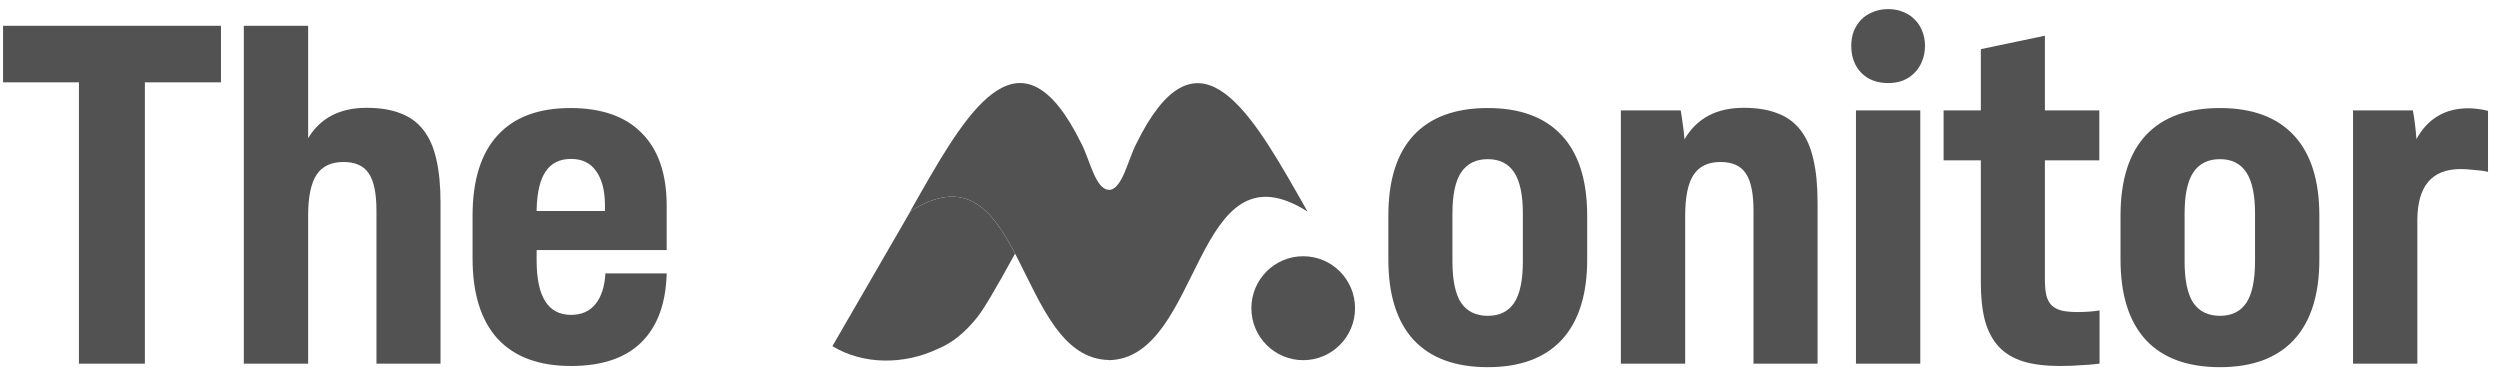
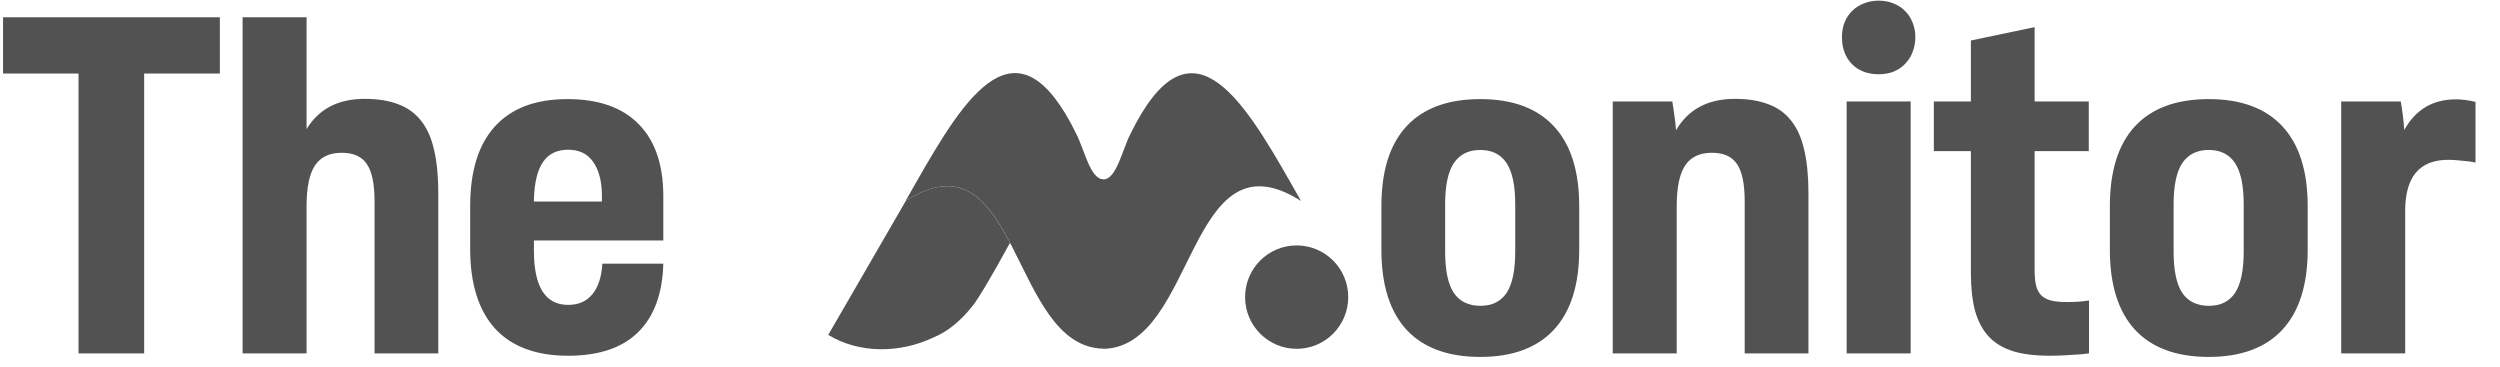
- <svg xmlns="http://www.w3.org/2000/svg" width="220" height="33" viewBox="0 0 220 33" fill="none">
-   <path d="M6.945 7.248H0.269V2.272H19.445V7.248H12.749V32H6.945V7.248ZM21.456 2.272H27.116V12.161C28.194 10.378 29.907 9.487 32.257 9.487C33.418 9.487 34.406 9.645 35.221 9.963C36.051 10.267 36.728 10.758 37.253 11.435C37.778 12.099 38.158 12.955 38.393 14.006C38.642 15.056 38.766 16.328 38.766 17.82V32H33.128V18.525C33.128 17.005 32.9 15.913 32.444 15.25C32.001 14.586 31.262 14.255 30.225 14.255C29.147 14.255 28.36 14.628 27.862 15.374C27.364 16.12 27.116 17.323 27.116 18.981V32H21.456V2.272ZM47.224 22.92C47.224 26.113 48.233 27.709 50.251 27.709C51.163 27.709 51.875 27.398 52.386 26.776C52.911 26.14 53.209 25.235 53.278 24.06H58.668C58.599 26.714 57.852 28.738 56.429 30.134C55.019 31.516 52.96 32.207 50.251 32.207C47.418 32.207 45.262 31.406 43.783 29.803C42.318 28.186 41.586 25.829 41.586 22.733V18.981C41.586 15.872 42.318 13.515 43.783 11.912C45.248 10.309 47.383 9.507 50.189 9.507C52.939 9.507 55.033 10.24 56.47 11.705C57.921 13.156 58.654 15.264 58.668 18.027V22.008H47.224V22.92ZM53.236 18.567V17.986C53.222 16.728 52.96 15.747 52.449 15.042C51.951 14.338 51.218 13.985 50.251 13.985C49.27 13.985 48.531 14.344 48.033 15.063C47.535 15.782 47.266 16.894 47.224 18.401V18.567H53.236Z" fill="#525252" />
-   <path d="M122.175 18.981C122.175 15.872 122.914 13.515 124.393 11.912C125.886 10.309 128.063 9.507 130.923 9.507C133.77 9.507 135.94 10.309 137.433 11.912C138.925 13.515 139.672 15.872 139.672 18.981V22.837C139.672 25.933 138.925 28.289 137.433 29.906C135.94 31.509 133.77 32.311 130.923 32.311C128.063 32.311 125.886 31.509 124.393 29.906C122.914 28.289 122.175 25.933 122.175 22.837V18.981ZM127.814 23.003C127.814 24.661 128.069 25.878 128.581 26.651C129.106 27.412 129.887 27.792 130.923 27.792C131.96 27.792 132.734 27.412 133.245 26.651C133.757 25.878 134.012 24.661 134.012 23.003V18.795C134.012 17.15 133.757 15.941 133.245 15.167C132.734 14.393 131.96 14.006 130.923 14.006C129.887 14.006 129.106 14.393 128.581 15.167C128.069 15.941 127.814 17.15 127.814 18.795V23.003ZM142.636 9.715H147.902C147.971 10.101 148.033 10.516 148.088 10.958C148.157 11.387 148.206 11.822 148.233 12.264C149.311 10.412 151.046 9.487 153.437 9.487C154.598 9.487 155.586 9.645 156.401 9.963C157.231 10.267 157.908 10.758 158.433 11.435C158.958 12.099 159.338 12.955 159.573 14.006C159.822 15.056 159.946 16.328 159.946 17.82V32H154.308V18.525C154.308 17.005 154.08 15.913 153.623 15.25C153.181 14.586 152.442 14.255 151.405 14.255C150.327 14.255 149.539 14.628 149.042 15.374C148.544 16.12 148.296 17.323 148.296 18.981V32H142.636V9.715ZM163.325 9.715H168.985V32H163.325V9.715ZM162.911 4.034C162.911 3.551 162.987 3.115 163.139 2.728C163.305 2.328 163.526 1.989 163.802 1.713C164.092 1.422 164.438 1.201 164.839 1.049C165.24 0.883 165.682 0.8 166.165 0.8C166.649 0.8 167.085 0.883 167.472 1.049C167.872 1.201 168.211 1.422 168.487 1.713C168.778 1.989 168.999 2.328 169.151 2.728C169.317 3.115 169.399 3.551 169.399 4.034C169.399 4.518 169.317 4.96 169.151 5.361C168.999 5.762 168.778 6.107 168.487 6.398C168.211 6.688 167.872 6.916 167.472 7.082C167.085 7.234 166.649 7.31 166.165 7.31C165.184 7.31 164.396 7.013 163.802 6.418C163.208 5.81 162.911 5.016 162.911 4.034ZM179.951 24.599C179.951 25.152 179.993 25.615 180.076 25.988C180.172 26.361 180.331 26.658 180.553 26.88C180.774 27.087 181.071 27.239 181.444 27.336C181.817 27.419 182.28 27.46 182.833 27.46C183.206 27.46 183.565 27.446 183.911 27.419C184.256 27.391 184.54 27.356 184.761 27.315V32C184.65 32.014 184.464 32.035 184.201 32.062C183.952 32.09 183.662 32.111 183.33 32.124C183.013 32.152 182.667 32.173 182.294 32.187C181.935 32.2 181.589 32.207 181.257 32.207C180.014 32.207 178.949 32.076 178.065 31.813C177.18 31.537 176.462 31.109 175.909 30.528C175.356 29.934 174.948 29.174 174.686 28.248C174.437 27.322 174.313 26.195 174.313 24.869V14.109H171.037V9.715H174.313V4.325L179.951 3.143V9.715H184.74V14.109H179.951V24.599ZM186.606 18.981C186.606 15.872 187.345 13.515 188.824 11.912C190.317 10.309 192.493 9.507 195.354 9.507C198.201 9.507 200.371 10.309 201.864 11.912C203.356 13.515 204.103 15.872 204.103 18.981V22.837C204.103 25.933 203.356 28.289 201.864 29.906C200.371 31.509 198.201 32.311 195.354 32.311C192.493 32.311 190.317 31.509 188.824 29.906C187.345 28.289 186.606 25.933 186.606 22.837V18.981ZM192.245 23.003C192.245 24.661 192.5 25.878 193.012 26.651C193.537 27.412 194.318 27.792 195.354 27.792C196.391 27.792 197.165 27.412 197.676 26.651C198.187 25.878 198.443 24.661 198.443 23.003V18.795C198.443 17.15 198.187 15.941 197.676 15.167C197.165 14.393 196.391 14.006 195.354 14.006C194.318 14.006 193.537 14.393 193.012 15.167C192.5 15.941 192.245 17.15 192.245 18.795V23.003ZM207.067 9.715H212.333C212.402 10.088 212.464 10.495 212.519 10.938C212.575 11.366 212.616 11.801 212.644 12.244C213.639 10.433 215.166 9.528 217.225 9.528C217.474 9.528 217.757 9.549 218.075 9.59C218.407 9.632 218.697 9.687 218.946 9.756V15.125C218.794 15.084 218.614 15.049 218.407 15.022C218.199 14.994 217.985 14.973 217.764 14.959C217.543 14.932 217.322 14.911 217.101 14.897C216.893 14.883 216.707 14.877 216.541 14.877C213.998 14.877 212.727 16.383 212.727 19.396V32H207.067V9.715Z" fill="#525252" />
-   <path fill-rule="evenodd" clip-rule="evenodd" d="M114.144 16.998C109.747 9.285 105.202 2.019 99.98 12.678C99.266 14.048 98.746 16.711 97.579 16.711V16.698C96.413 16.698 95.893 14.035 95.178 12.665C89.957 2.006 85.412 9.272 81.014 16.984C80.684 17.566 80.366 18.121 80.094 18.603C90.171 12.209 89.322 31.528 97.579 31.681V31.695C105.837 31.541 104.988 12.222 115.065 18.617C114.793 18.134 114.475 17.579 114.144 16.998Z" fill="#525252" />
-   <path d="M80.126 18.583C84.987 15.518 87.299 18.455 89.326 22.319C87.648 25.381 86.539 27.249 85.996 27.925C84.974 29.198 83.859 30.163 82.487 30.719C79.603 32.078 76.018 32.141 73.25 30.462L80.126 18.583Z" fill="#525252" />
-   <path fill-rule="evenodd" clip-rule="evenodd" d="M114.683 31.695C117.202 31.695 119.244 29.647 119.244 27.122C119.244 24.596 117.202 22.549 114.683 22.549C112.163 22.549 110.121 24.596 110.121 27.122C110.121 29.647 112.163 31.695 114.683 31.695Z" fill="#525252" />
+ <svg xmlns="http://www.w3.org/2000/svg" width="191" height="28" viewBox="0 0 191 28" fill="none">
+   <path d="M5.999 5.619H0.233V1.321H16.797V5.619H11.013V27H5.999V5.619ZM18.534 1.321H23.422V9.863C24.354 8.323 25.834 7.553 27.863 7.553C28.866 7.553 29.72 7.69 30.424 7.965C31.14 8.227 31.725 8.651 32.179 9.236C32.633 9.809 32.961 10.549 33.164 11.457C33.379 12.364 33.486 13.462 33.486 14.752V27H28.615V15.361C28.615 14.047 28.418 13.104 28.024 12.531C27.642 11.958 27.004 11.672 26.108 11.672C25.177 11.672 24.497 11.994 24.067 12.639C23.637 13.283 23.422 14.322 23.422 15.754V27H18.534V1.321ZM40.792 19.157C40.792 21.914 41.664 23.293 43.407 23.293C44.194 23.293 44.809 23.025 45.251 22.487C45.705 21.938 45.961 21.156 46.021 20.142H50.677C50.617 22.434 49.972 24.183 48.743 25.388C47.525 26.582 45.746 27.179 43.407 27.179C40.959 27.179 39.097 26.487 37.82 25.102C36.554 23.705 35.921 21.67 35.921 18.996V15.754C35.921 13.068 36.554 11.033 37.82 9.648C39.085 8.263 40.929 7.571 43.353 7.571C45.728 7.571 47.537 8.204 48.779 9.469C50.032 10.723 50.665 12.543 50.677 14.931V18.369H40.792V19.157ZM45.985 15.396V14.895C45.973 13.809 45.746 12.961 45.305 12.352C44.875 11.743 44.242 11.439 43.407 11.439C42.559 11.439 41.92 11.749 41.49 12.37C41.061 12.991 40.828 13.952 40.792 15.253V15.396H45.985Z" fill="#525252" />
+   <path d="M105.539 15.754C105.539 13.068 106.177 11.033 107.455 9.648C108.744 8.263 110.624 7.571 113.095 7.571C115.555 7.571 117.429 8.263 118.718 9.648C120.007 11.033 120.652 13.068 120.652 15.754V19.085C120.652 21.759 120.007 23.795 118.718 25.191C117.429 26.576 115.555 27.269 113.095 27.269C110.624 27.269 108.744 26.576 107.455 25.191C106.177 23.795 105.539 21.759 105.539 19.085V15.754ZM110.409 19.228C110.409 20.661 110.63 21.712 111.072 22.38C111.526 23.037 112.2 23.365 113.095 23.365C113.991 23.365 114.659 23.037 115.101 22.38C115.543 21.712 115.763 20.661 115.763 19.228V15.593C115.763 14.173 115.543 13.128 115.101 12.46C114.659 11.791 113.991 11.457 113.095 11.457C112.2 11.457 111.526 11.791 111.072 12.46C110.63 13.128 110.409 14.173 110.409 15.593V19.228ZM123.213 7.75H127.761C127.821 8.084 127.875 8.442 127.922 8.824C127.982 9.194 128.024 9.571 128.048 9.953C128.979 8.353 130.477 7.553 132.542 7.553C133.545 7.553 134.399 7.69 135.103 7.965C135.819 8.227 136.404 8.651 136.858 9.236C137.312 9.809 137.64 10.549 137.843 11.457C138.058 12.364 138.165 13.462 138.165 14.752V27H133.294V15.361C133.294 14.047 133.097 13.104 132.704 12.531C132.321 11.958 131.683 11.672 130.787 11.672C129.856 11.672 129.176 11.994 128.746 12.639C128.316 13.283 128.101 14.322 128.101 15.754V27H123.213V7.75ZM141.084 7.75H145.973V27H141.084V7.75ZM140.726 2.843C140.726 2.426 140.792 2.05 140.923 1.715C141.066 1.369 141.257 1.077 141.496 0.838C141.747 0.587 142.045 0.396 142.391 0.265C142.737 0.122 143.119 0.05 143.537 0.05C143.955 0.05 144.331 0.122 144.665 0.265C145.012 0.396 145.304 0.587 145.543 0.838C145.794 1.077 145.985 1.369 146.116 1.715C146.259 2.05 146.331 2.426 146.331 2.843C146.331 3.261 146.259 3.643 146.116 3.99C145.985 4.336 145.794 4.634 145.543 4.885C145.304 5.136 145.012 5.333 144.665 5.476C144.331 5.607 143.955 5.673 143.537 5.673C142.69 5.673 142.009 5.416 141.496 4.903C140.983 4.378 140.726 3.691 140.726 2.843ZM155.445 20.607C155.445 21.085 155.481 21.485 155.553 21.807C155.636 22.129 155.774 22.386 155.965 22.577C156.156 22.756 156.412 22.887 156.735 22.971C157.057 23.043 157.457 23.078 157.934 23.078C158.257 23.078 158.567 23.066 158.866 23.043C159.164 23.019 159.409 22.989 159.6 22.953V27C159.504 27.012 159.343 27.03 159.116 27.054C158.901 27.078 158.651 27.096 158.364 27.107C158.09 27.131 157.791 27.149 157.469 27.161C157.158 27.173 156.86 27.179 156.574 27.179C155.499 27.179 154.58 27.066 153.816 26.839C153.052 26.6 152.431 26.23 151.954 25.729C151.476 25.215 151.124 24.559 150.897 23.759C150.682 22.959 150.575 21.986 150.575 20.84V11.546H147.745V7.75H150.575V3.094L155.445 2.073V7.75H159.582V11.546H155.445V20.607ZM161.194 15.754C161.194 13.068 161.832 11.033 163.11 9.648C164.399 8.263 166.279 7.571 168.75 7.571C171.21 7.571 173.084 8.263 174.373 9.648C175.662 11.033 176.307 13.068 176.307 15.754V19.085C176.307 21.759 175.662 23.795 174.373 25.191C173.084 26.576 171.21 27.269 168.75 27.269C166.279 27.269 164.399 26.576 163.11 25.191C161.832 23.795 161.194 21.759 161.194 19.085V15.754ZM166.064 19.228C166.064 20.661 166.285 21.712 166.727 22.38C167.18 23.037 167.855 23.365 168.75 23.365C169.646 23.365 170.314 23.037 170.756 22.38C171.198 21.712 171.418 20.661 171.418 19.228V15.593C171.418 14.173 171.198 13.128 170.756 12.46C170.314 11.791 169.646 11.457 168.75 11.457C167.855 11.457 167.18 11.791 166.727 12.46C166.285 13.128 166.064 14.173 166.064 15.593V19.228ZM178.868 7.75H183.416C183.476 8.072 183.53 8.424 183.577 8.806C183.625 9.177 183.661 9.553 183.685 9.935C184.544 8.371 185.863 7.589 187.642 7.589C187.857 7.589 188.102 7.607 188.376 7.643C188.663 7.678 188.914 7.726 189.128 7.786V12.424C188.997 12.388 188.842 12.358 188.663 12.334C188.484 12.31 188.299 12.292 188.108 12.28C187.917 12.257 187.726 12.239 187.535 12.227C187.356 12.215 187.194 12.209 187.051 12.209C184.855 12.209 183.756 13.51 183.756 16.113V27H178.868V7.75Z" fill="#525252" />
+   <path fill-rule="evenodd" clip-rule="evenodd" d="M98.604 13.955C94.806 7.293 90.879 1.017 86.369 10.224C85.752 11.407 85.303 13.708 84.295 13.708V13.696C83.288 13.696 82.838 11.396 82.221 10.212C77.711 1.005 73.785 7.282 69.987 13.944C69.701 14.446 69.426 14.925 69.191 15.342C77.896 9.818 77.163 26.506 84.295 26.639V26.651C91.428 26.518 90.695 9.83 99.399 15.354C99.164 14.937 98.89 14.458 98.604 13.955Z" fill="#525252" />
+   <path d="M69.216 15.325C73.416 12.677 75.413 15.215 77.164 18.552C75.715 21.197 74.756 22.811 74.288 23.394C73.405 24.495 72.441 25.328 71.256 25.808C68.765 26.982 65.669 27.037 63.277 25.586L69.216 15.325Z" fill="#525252" />
+   <path fill-rule="evenodd" clip-rule="evenodd" d="M99.065 26.65C101.241 26.65 103.005 24.881 103.005 22.7C103.005 20.518 101.241 18.75 99.065 18.75C96.889 18.75 95.125 20.518 95.125 22.7C95.125 24.881 96.889 26.65 99.065 26.65" fill="#525252" />
</svg>
